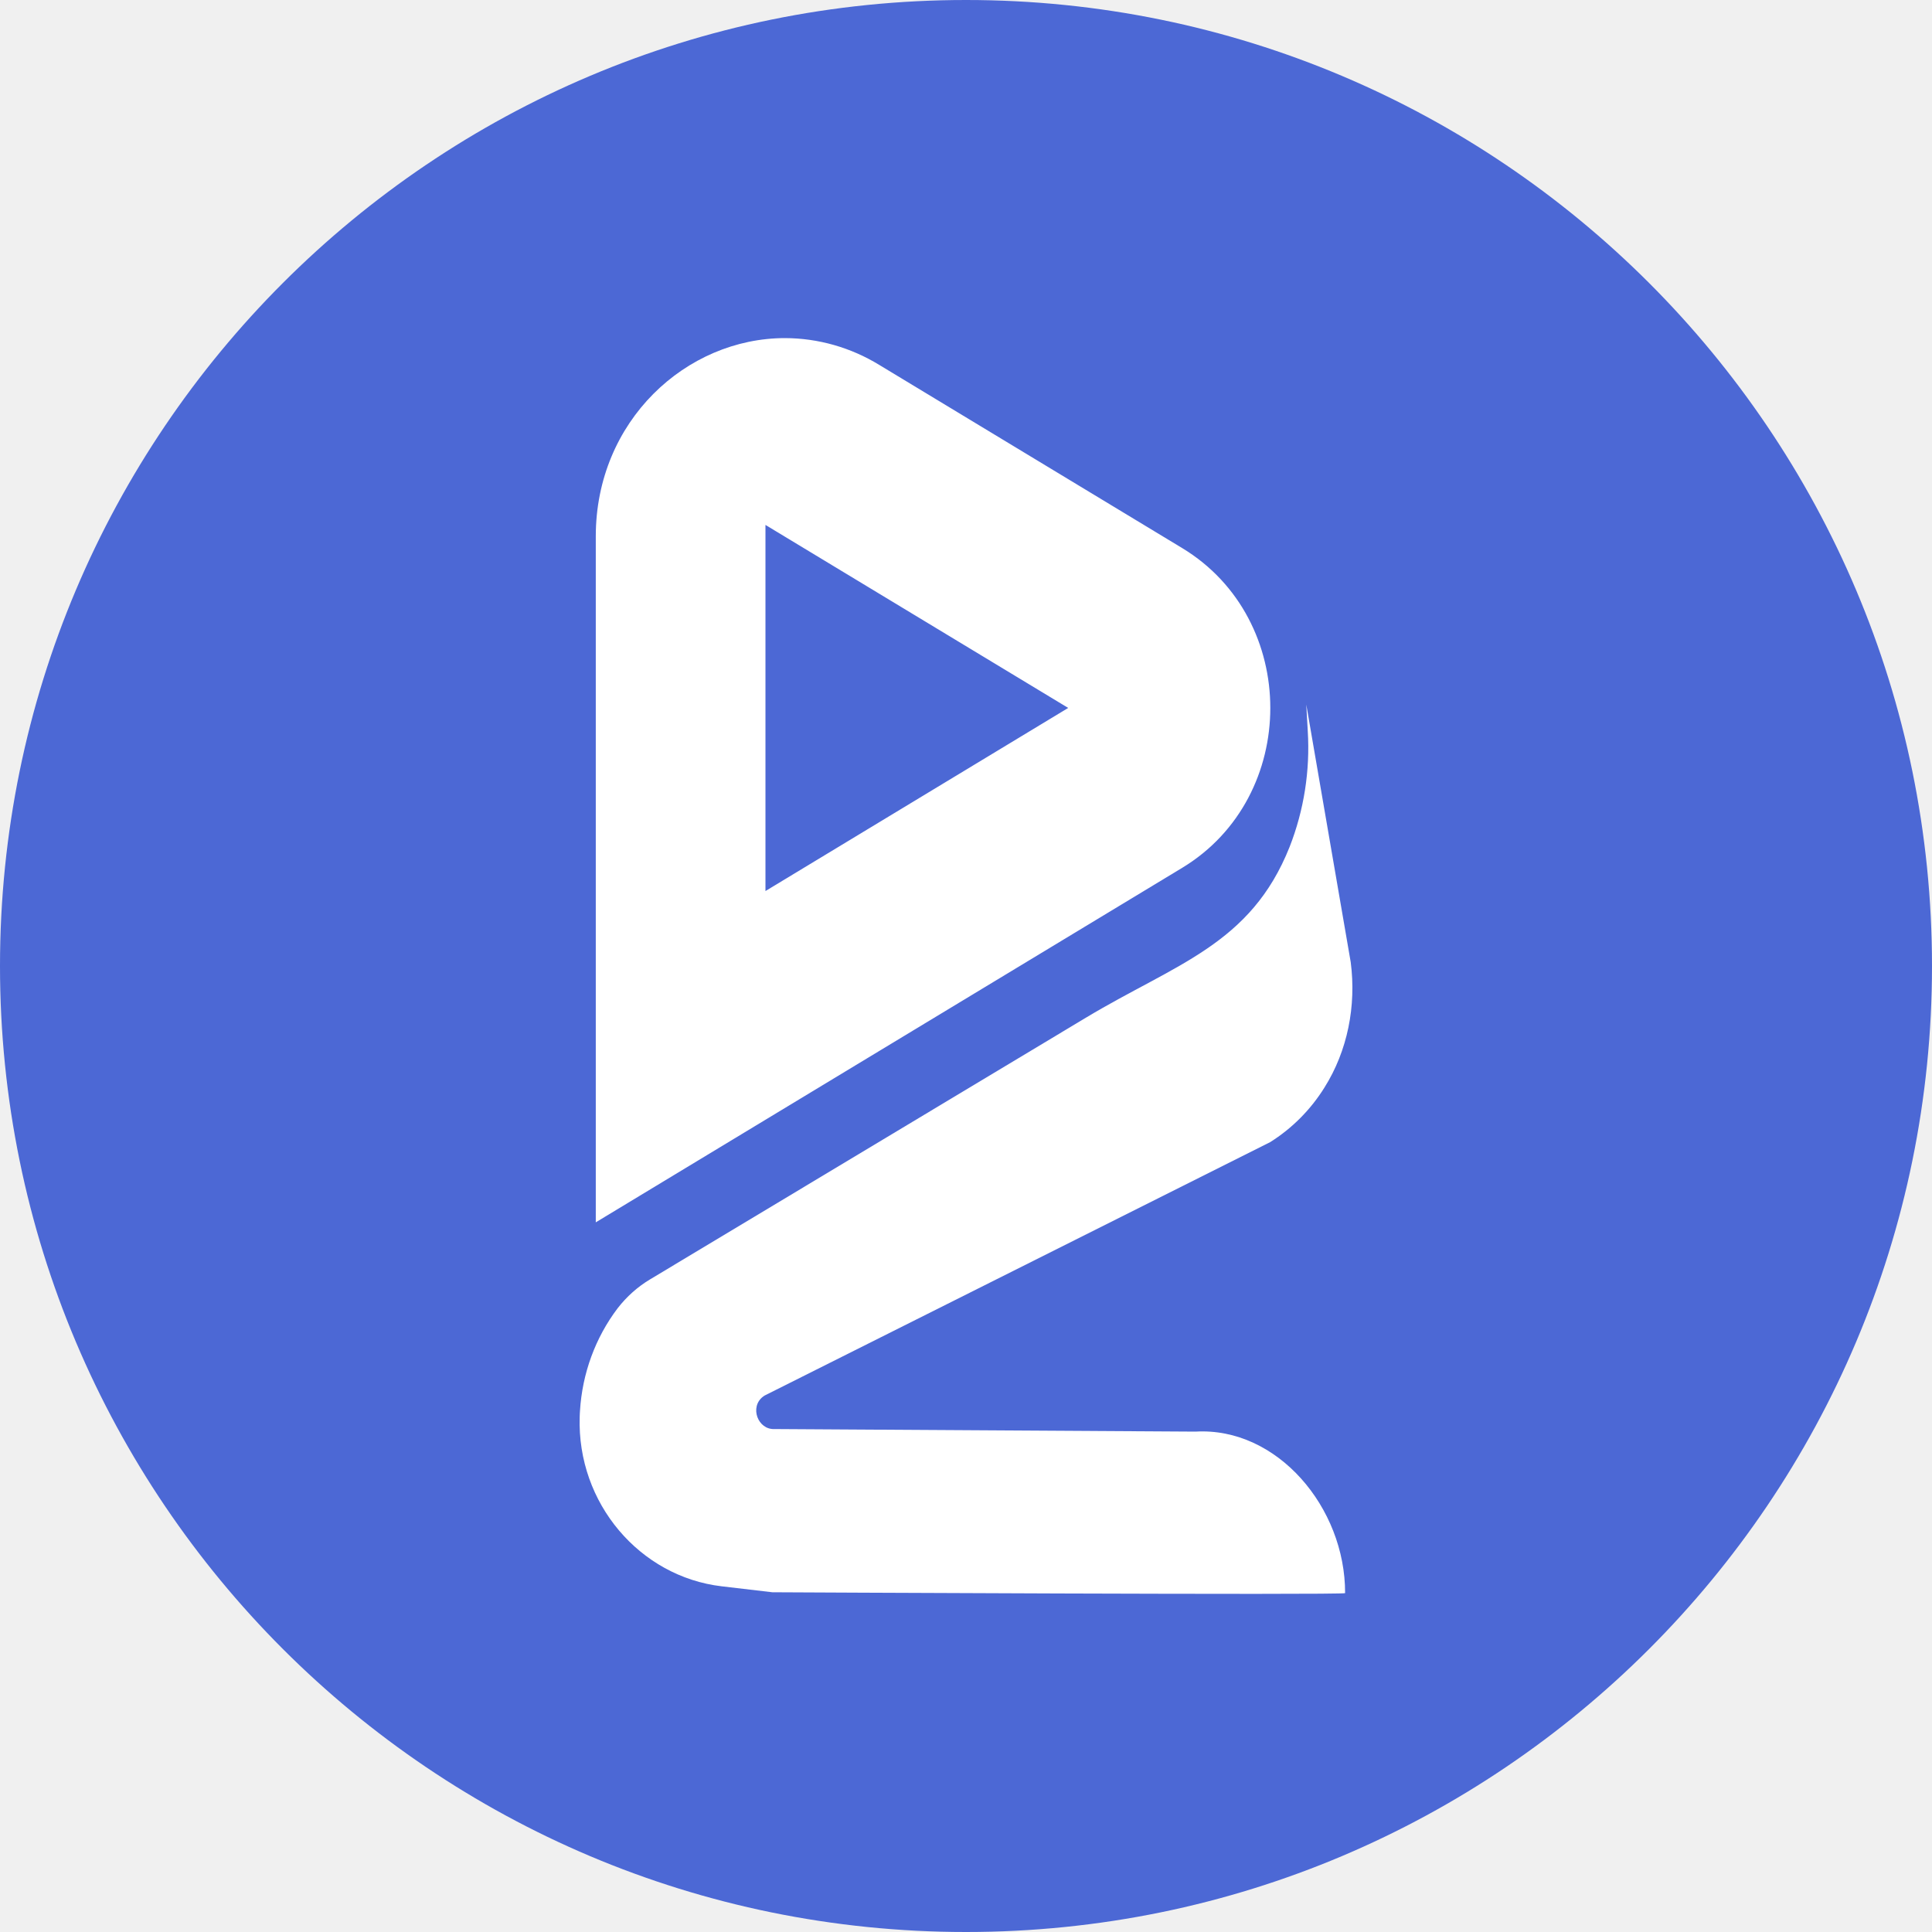
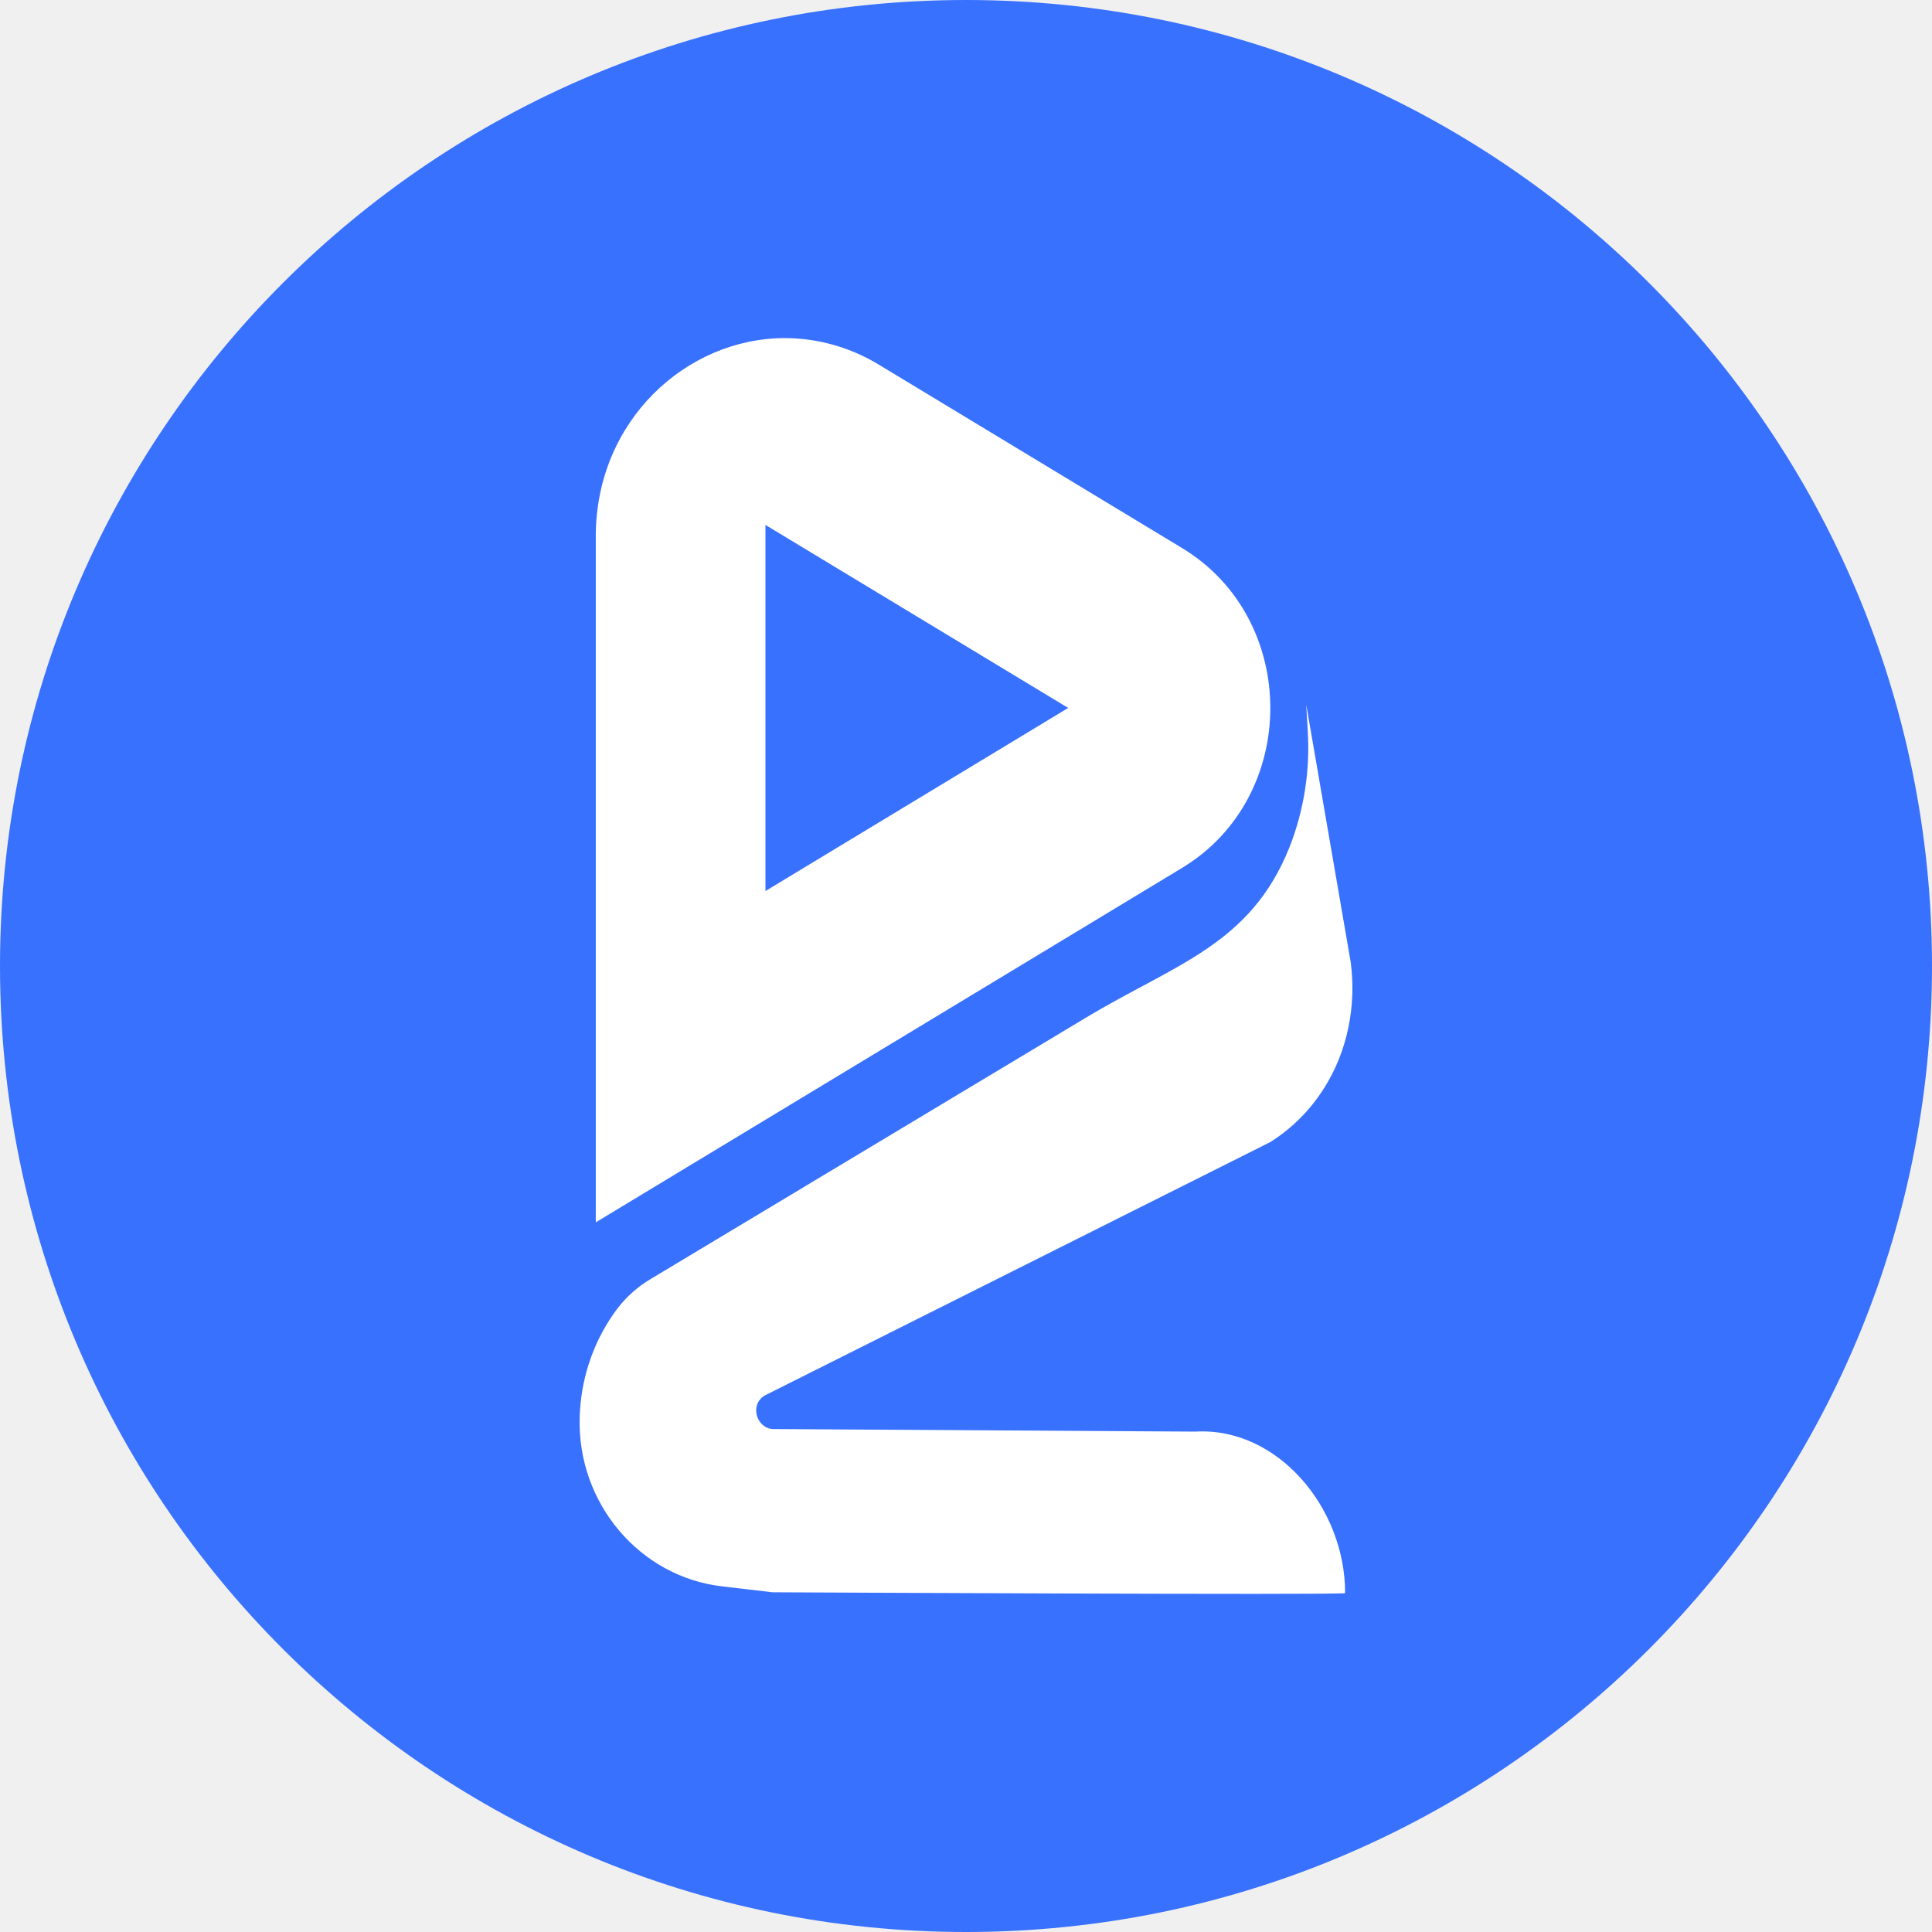
<svg xmlns="http://www.w3.org/2000/svg" width="40" height="40" viewBox="0 0 40 40" fill="none">
-   <rect width="40" height="40" rx="20" fill="#4C68D5" />
-   <path d="M24.477 11.348L18.204 7.555C17.612 7.193 16.939 7.002 16.253 7C14.209 7 12.335 8.712 12.335 11.105V25.307L24.477 17.967C26.908 16.495 26.908 12.82 24.477 11.348ZM15.848 18.448V10.868L22.116 14.657L15.848 18.448Z" fill="white" />
-   <path d="M27.849 32.984C27.849 33.027 15.991 32.966 15.991 32.966L14.943 32.843C13.247 32.644 11.944 31.123 12.002 29.335C12.002 29.292 12.006 29.252 12.008 29.21C12.055 28.436 12.326 27.696 12.786 27.088C12.973 26.846 13.201 26.642 13.459 26.488L22.478 21.073C24.341 19.953 25.893 19.562 26.7 17.534C26.997 16.776 27.126 15.956 27.076 15.138L27.045 14.586L27.965 19.92C28.083 20.826 27.901 21.754 27.421 22.517C27.133 22.979 26.747 23.365 26.295 23.648L15.829 28.894C15.819 28.901 15.809 28.907 15.799 28.915C15.513 29.129 15.69 29.607 16.04 29.587L24.752 29.64C26.443 29.542 27.853 31.211 27.849 32.984Z" fill="white" />
+   <rect width="40" height="40" rx="20" fill="#3971FF" />
+   <path d="M24.477 11.349L18.204 7.555C17.612 7.193 16.939 7.002 16.253 7C14.209 7 12.335 8.712 12.335 11.105V25.307L24.477 17.967C26.908 16.495 26.908 12.82 24.477 11.349ZM15.848 18.448V10.868L22.116 14.657L15.848 18.448Z" fill="white" />
+   <path d="M27.849 32.984C27.849 33.027 15.991 32.966 15.991 32.966L14.943 32.843C13.247 32.644 11.944 31.123 12.002 29.335C12.002 29.292 12.005 29.252 12.008 29.21C12.055 28.436 12.326 27.696 12.786 27.088C12.972 26.846 13.201 26.643 13.459 26.488L22.478 21.073C24.341 19.953 25.893 19.562 26.7 17.534C26.997 16.776 27.126 15.956 27.076 15.138L27.044 14.587L27.965 19.921C28.083 20.826 27.901 21.754 27.421 22.517C27.133 22.979 26.747 23.365 26.295 23.648L15.829 28.894C15.819 28.901 15.809 28.907 15.799 28.915C15.513 29.129 15.689 29.607 16.04 29.587L24.751 29.64C26.443 29.542 27.852 31.211 27.849 32.984Z" fill="white" />
</svg>
